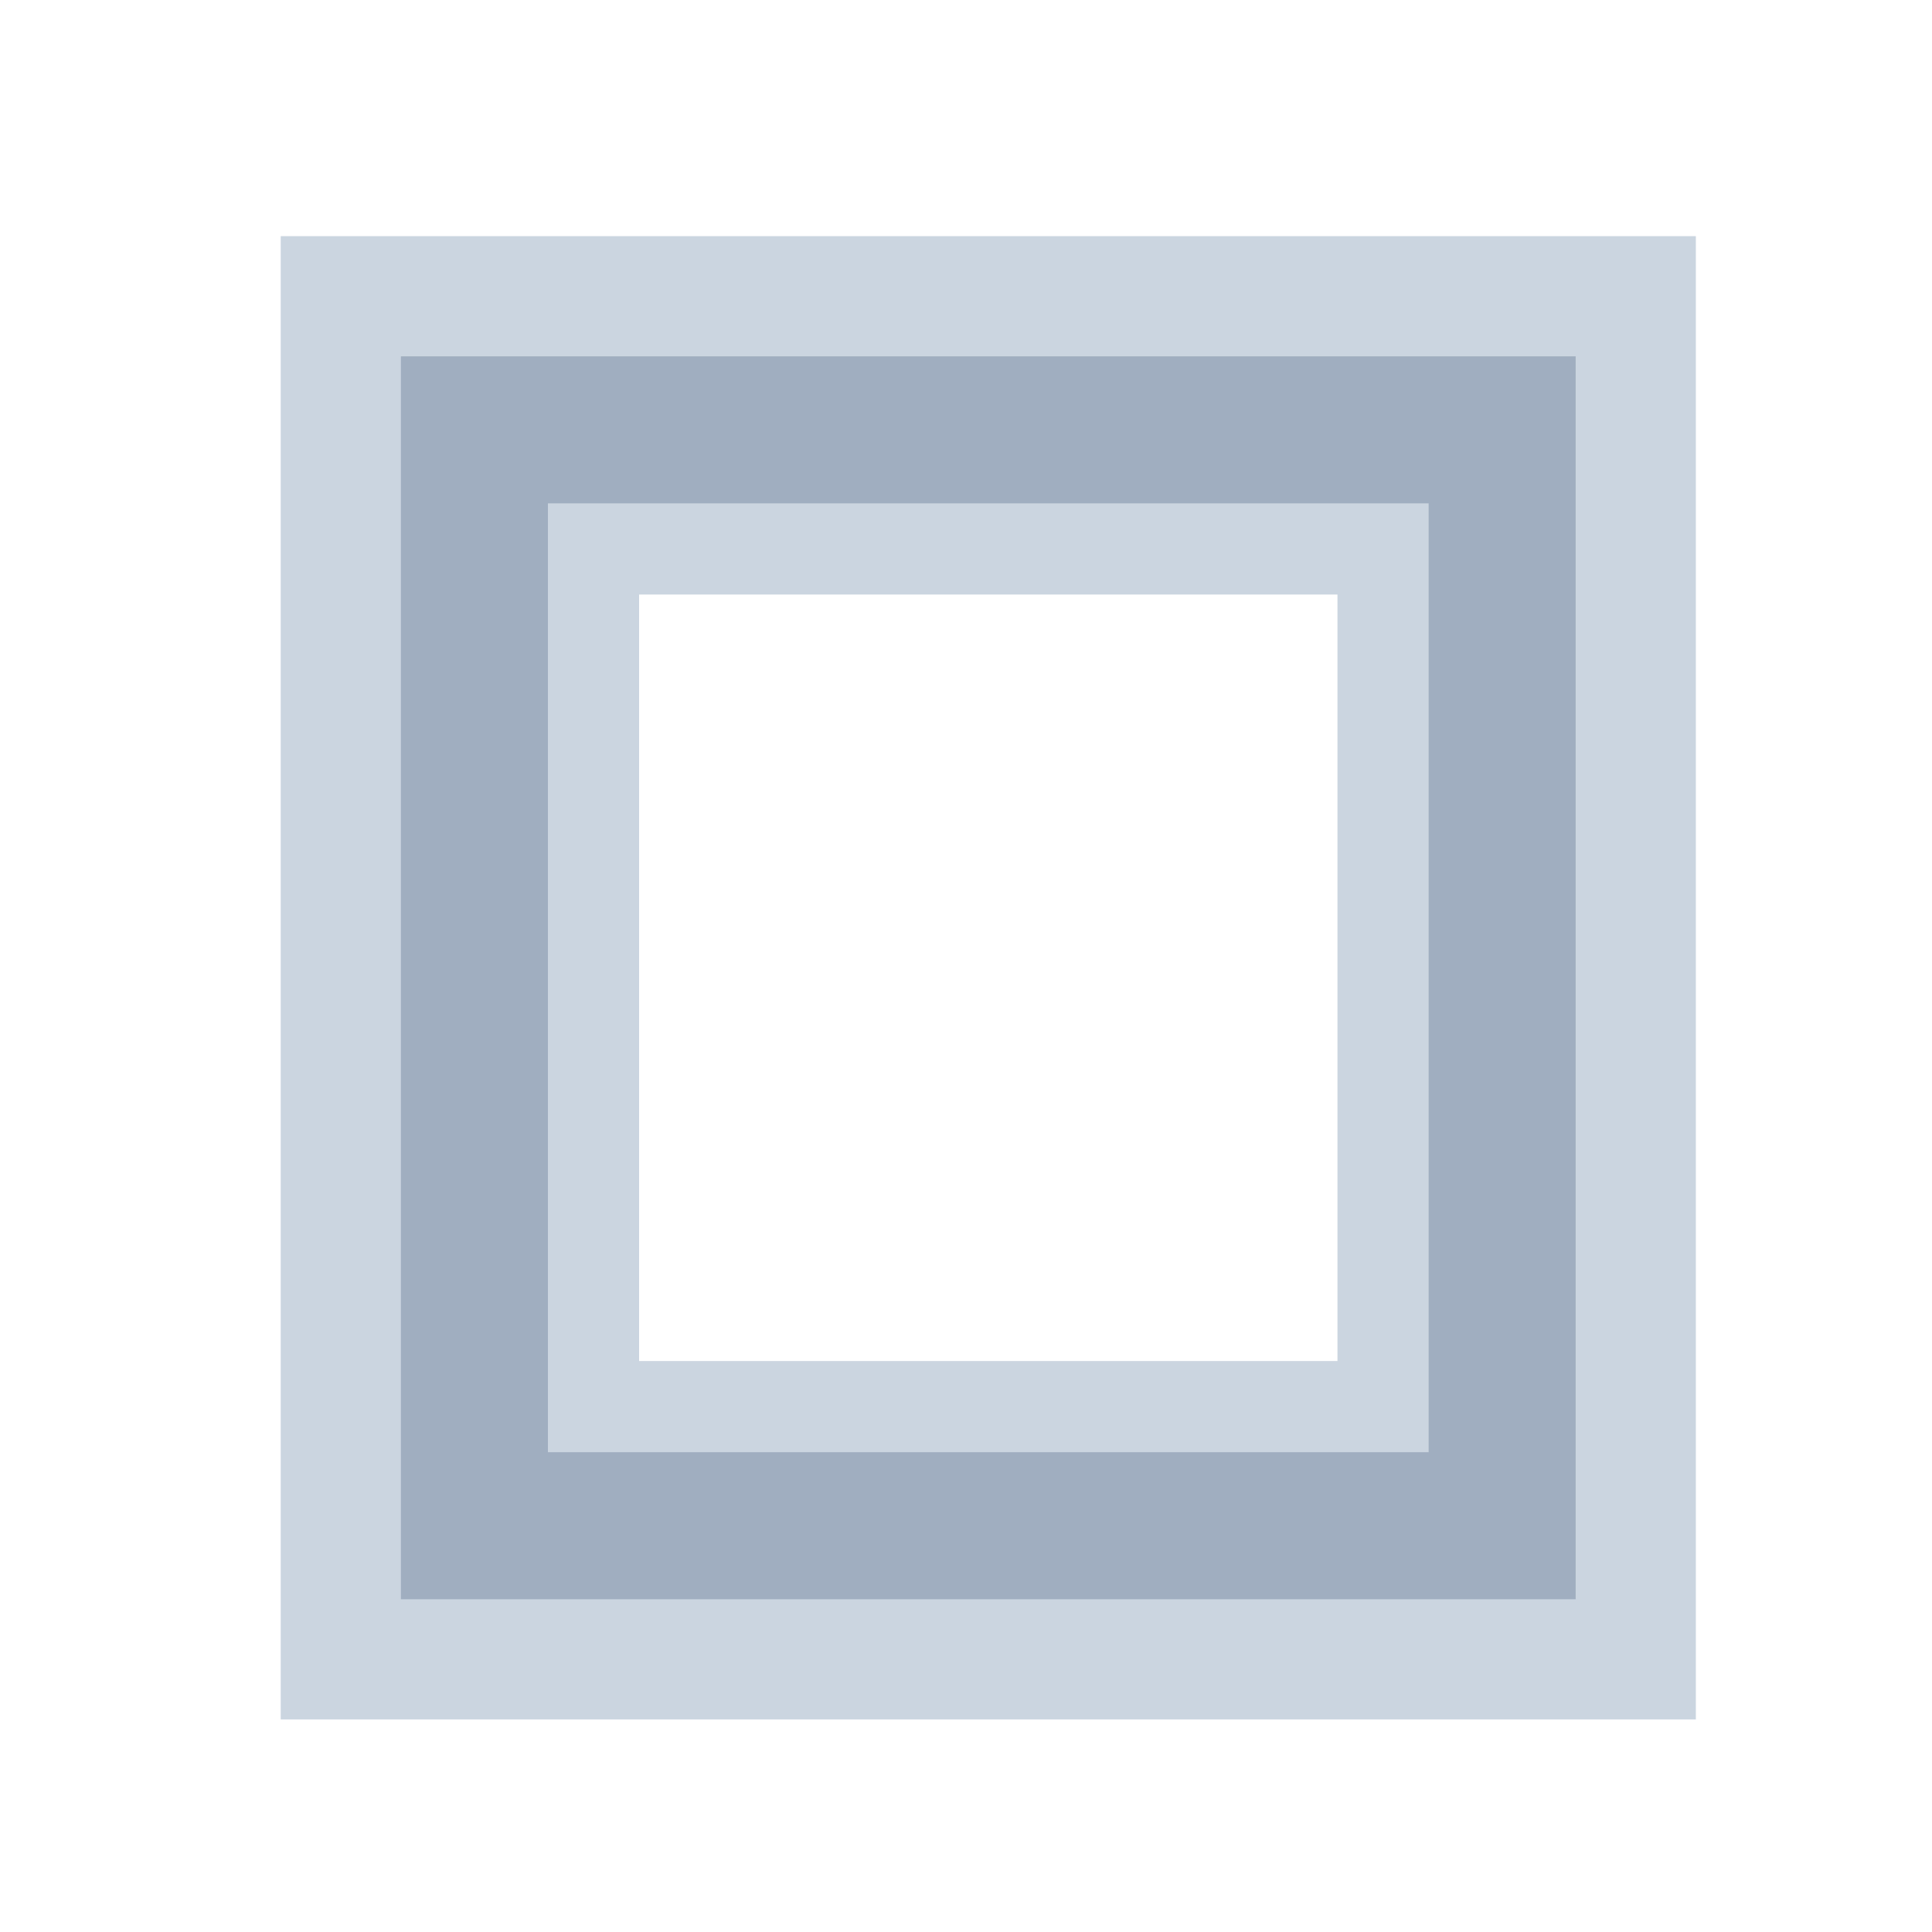
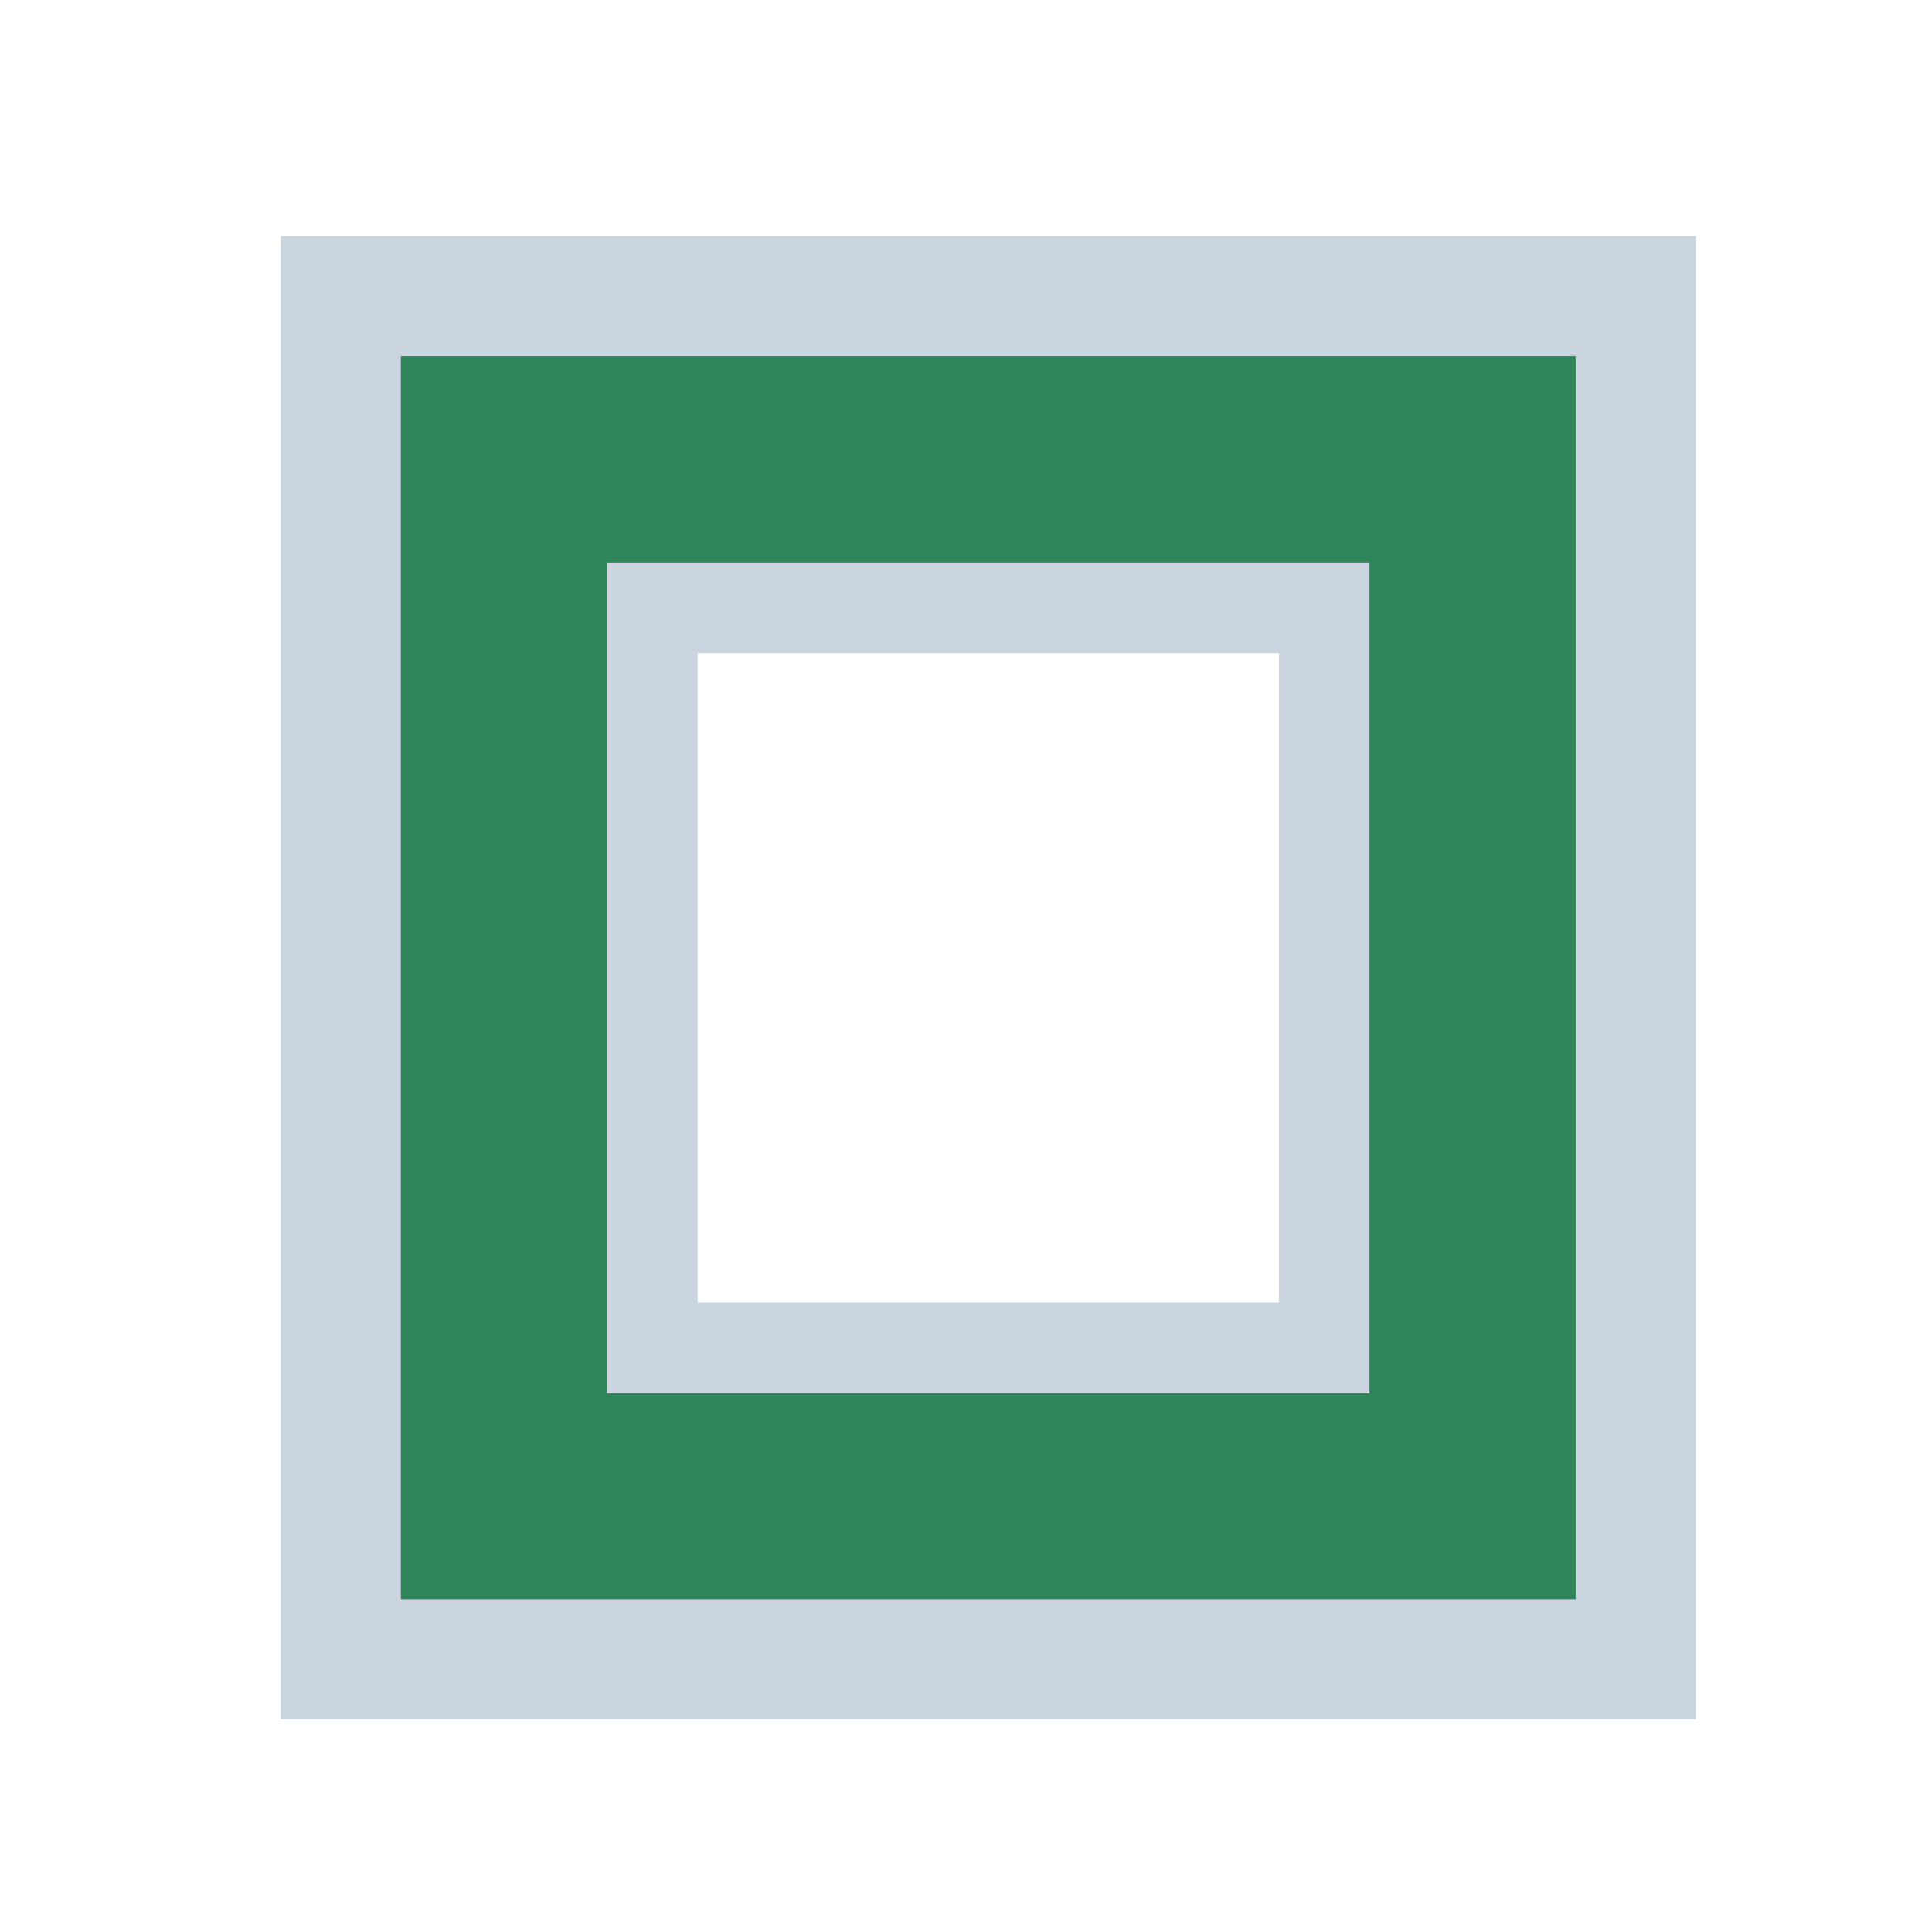
<svg xmlns="http://www.w3.org/2000/svg" width="15mm" height="15mm" viewBox="0 0 15 15" version="1.1" id="svg8">
  <defs id="defs2" />
  <g id="layer1" transform="translate(0,-282)">
-     <rect id="rect12" width="8.467" height="8.996" x="3.44" y="285.094" style="fill:none;stroke:#a0aec0;stroke-width:0.868;stroke-miterlimit:4;stroke-dasharray:none;stroke-opacity:1" />
+     <rect id="rect12" width="8.467" height="8.996" x="3.44" y="285.094" style="fill:none;stroke:#2f855a;stroke-width:0.868;stroke-miterlimit:4;stroke-dasharray:none;stroke-opacity:1" />
    <rect style="fill:none;stroke:#cbd5e0;stroke-width:0.933;stroke-miterlimit:4;stroke-dasharray:none;stroke-opacity:1" id="rect836" width="10.054" height="10.583" x="2.646" y="284.3" />
-     <rect style="fill:none;stroke:#cbd5e0;stroke-width:0.928;stroke-miterlimit:4;stroke-dasharray:none;stroke-opacity:1" id="rect840" width="6.35" height="6.879" x="4.498" y="286.152" />
-     <rect style="fill:none;stroke:#a0aec0;stroke-width:1.1;stroke-miterlimit:4;stroke-dasharray:none;stroke-opacity:1" id="rect819" width="7.938" height="8.467" x="3.704" y="285.358" />
+     <rect style="fill:none;stroke:#cbd5e0;stroke-width:0.779;stroke-miterlimit:4;stroke-dasharray:none;stroke-opacity:1" id="rect840" width="5.292" height="5.821" x="5.027" y="286.681" />
+     <rect style="fill:none;stroke:#2f855a;stroke-width:0.958;stroke-miterlimit:4;stroke-dasharray:none;stroke-opacity:1" id="rect819" width="6.879" height="7.408" x="4.233" y="285.888" />
  </g>
</svg>
